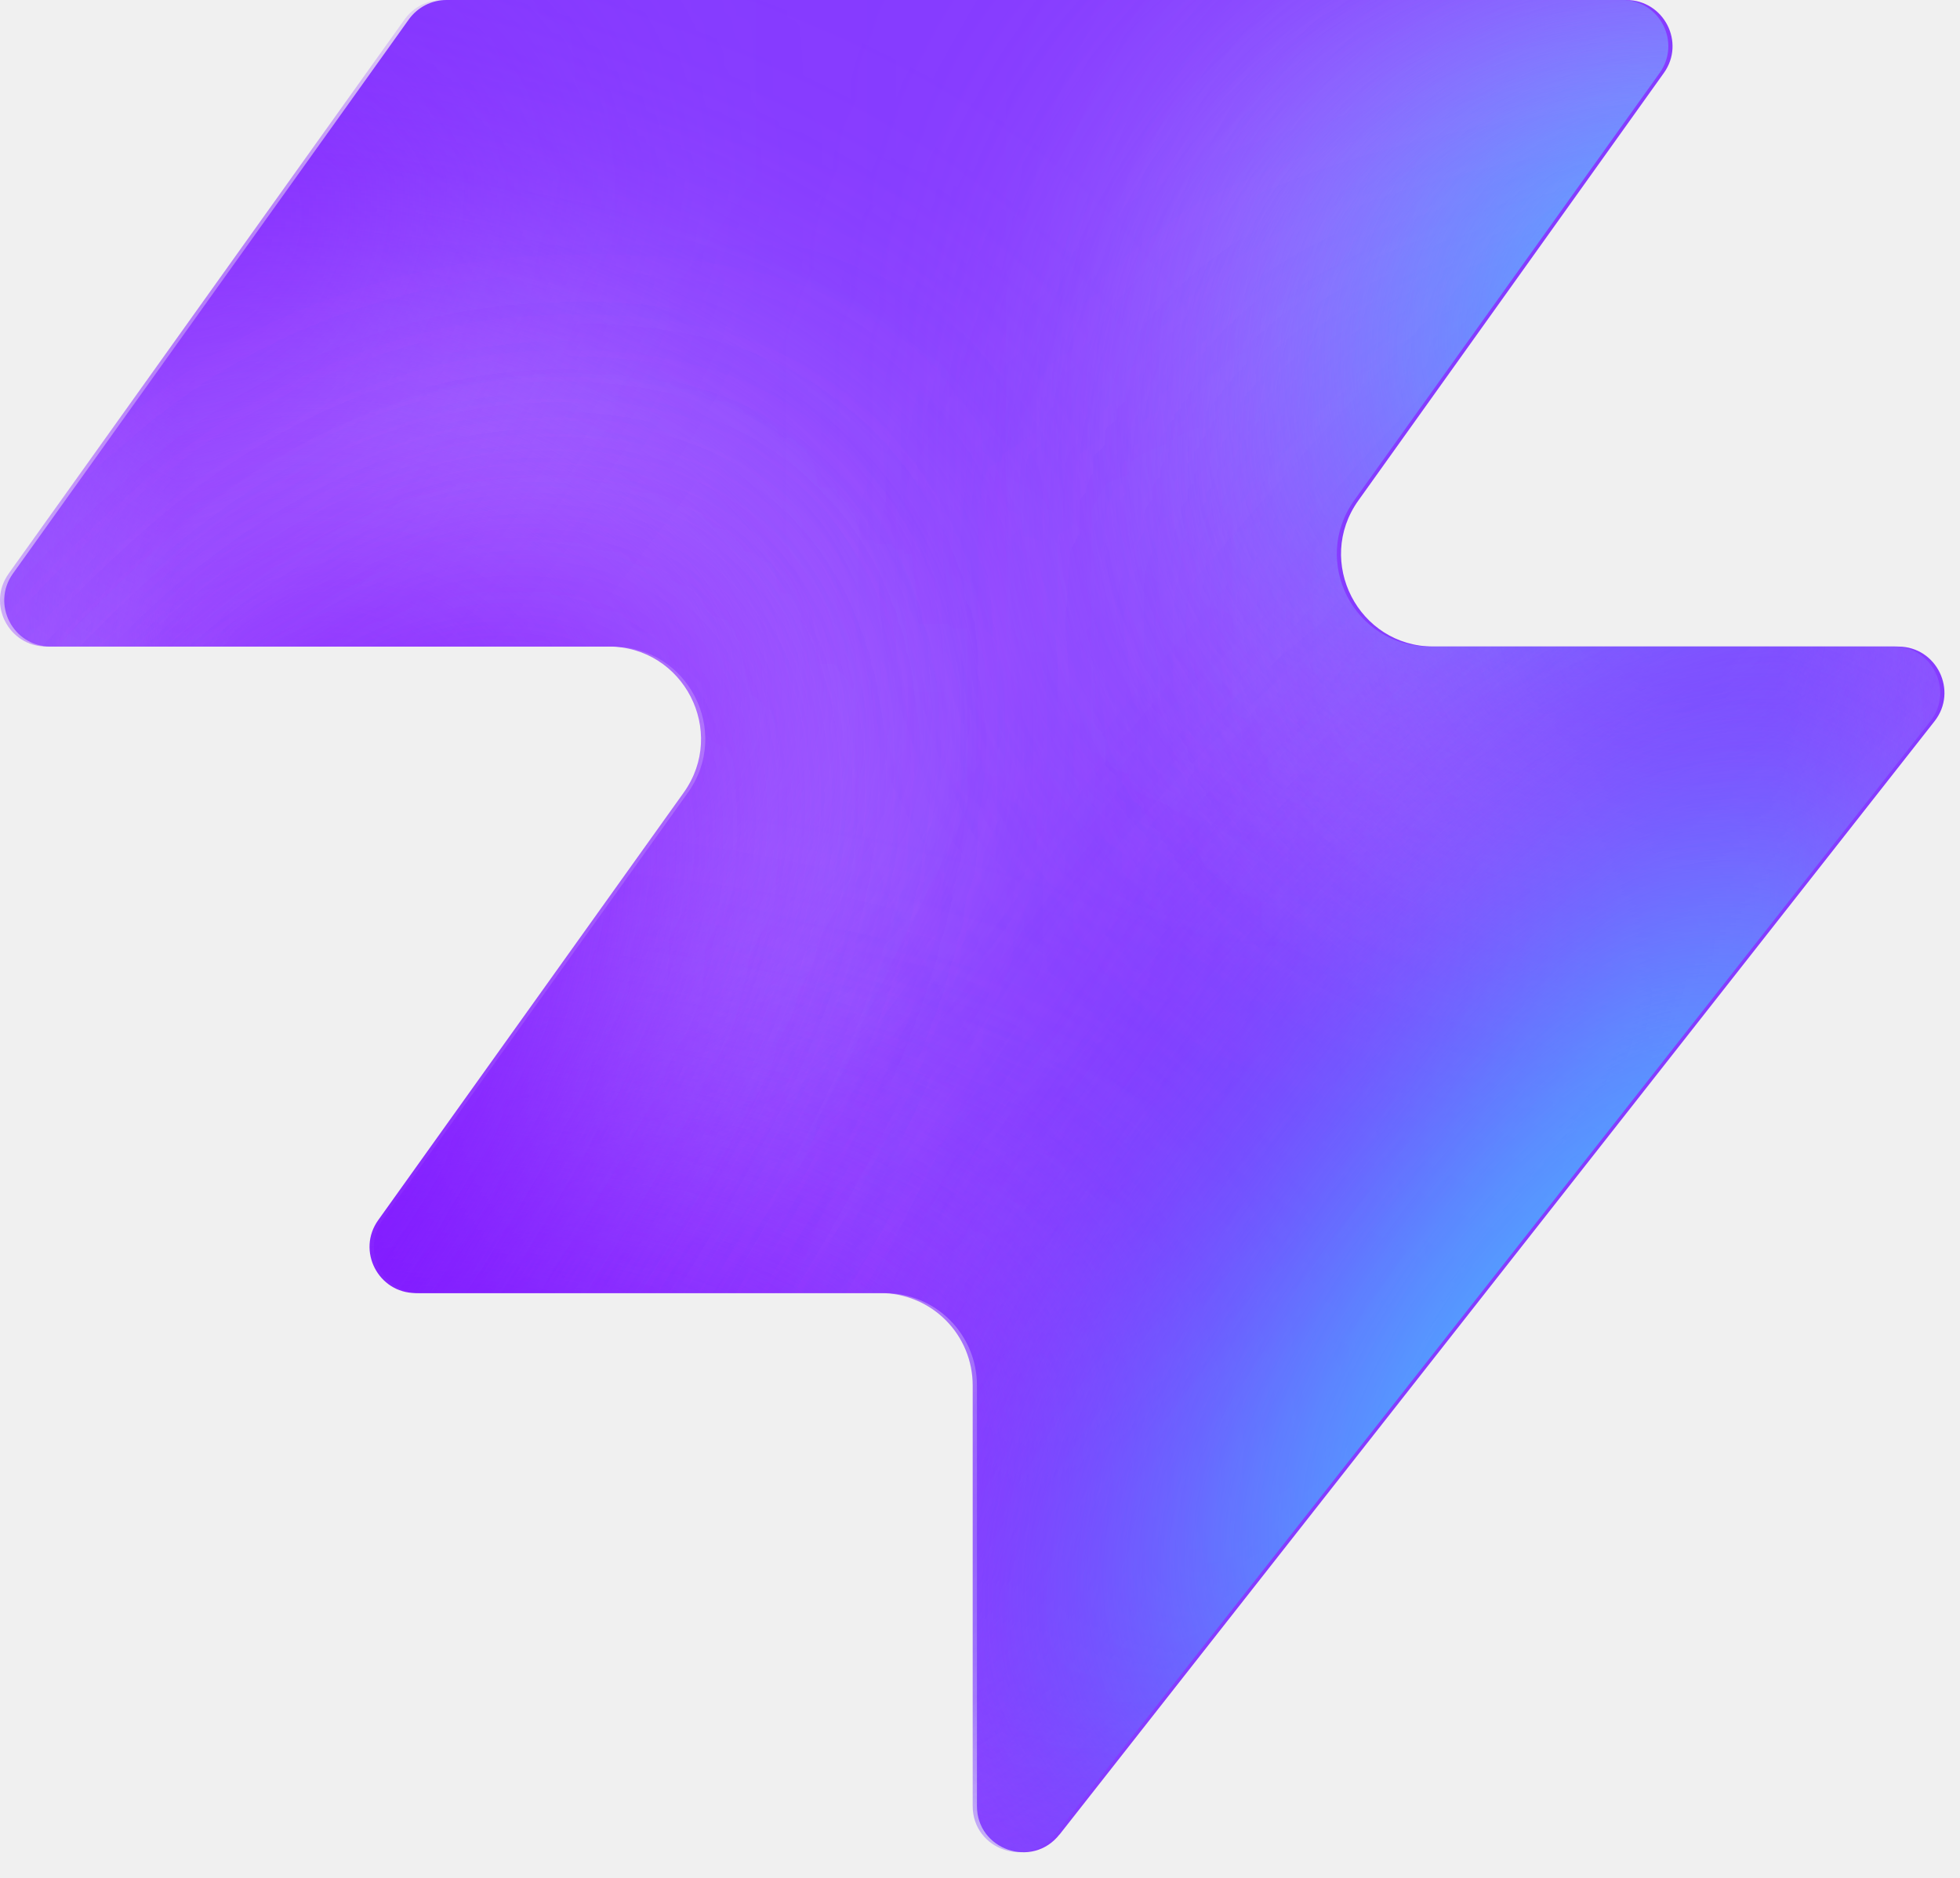
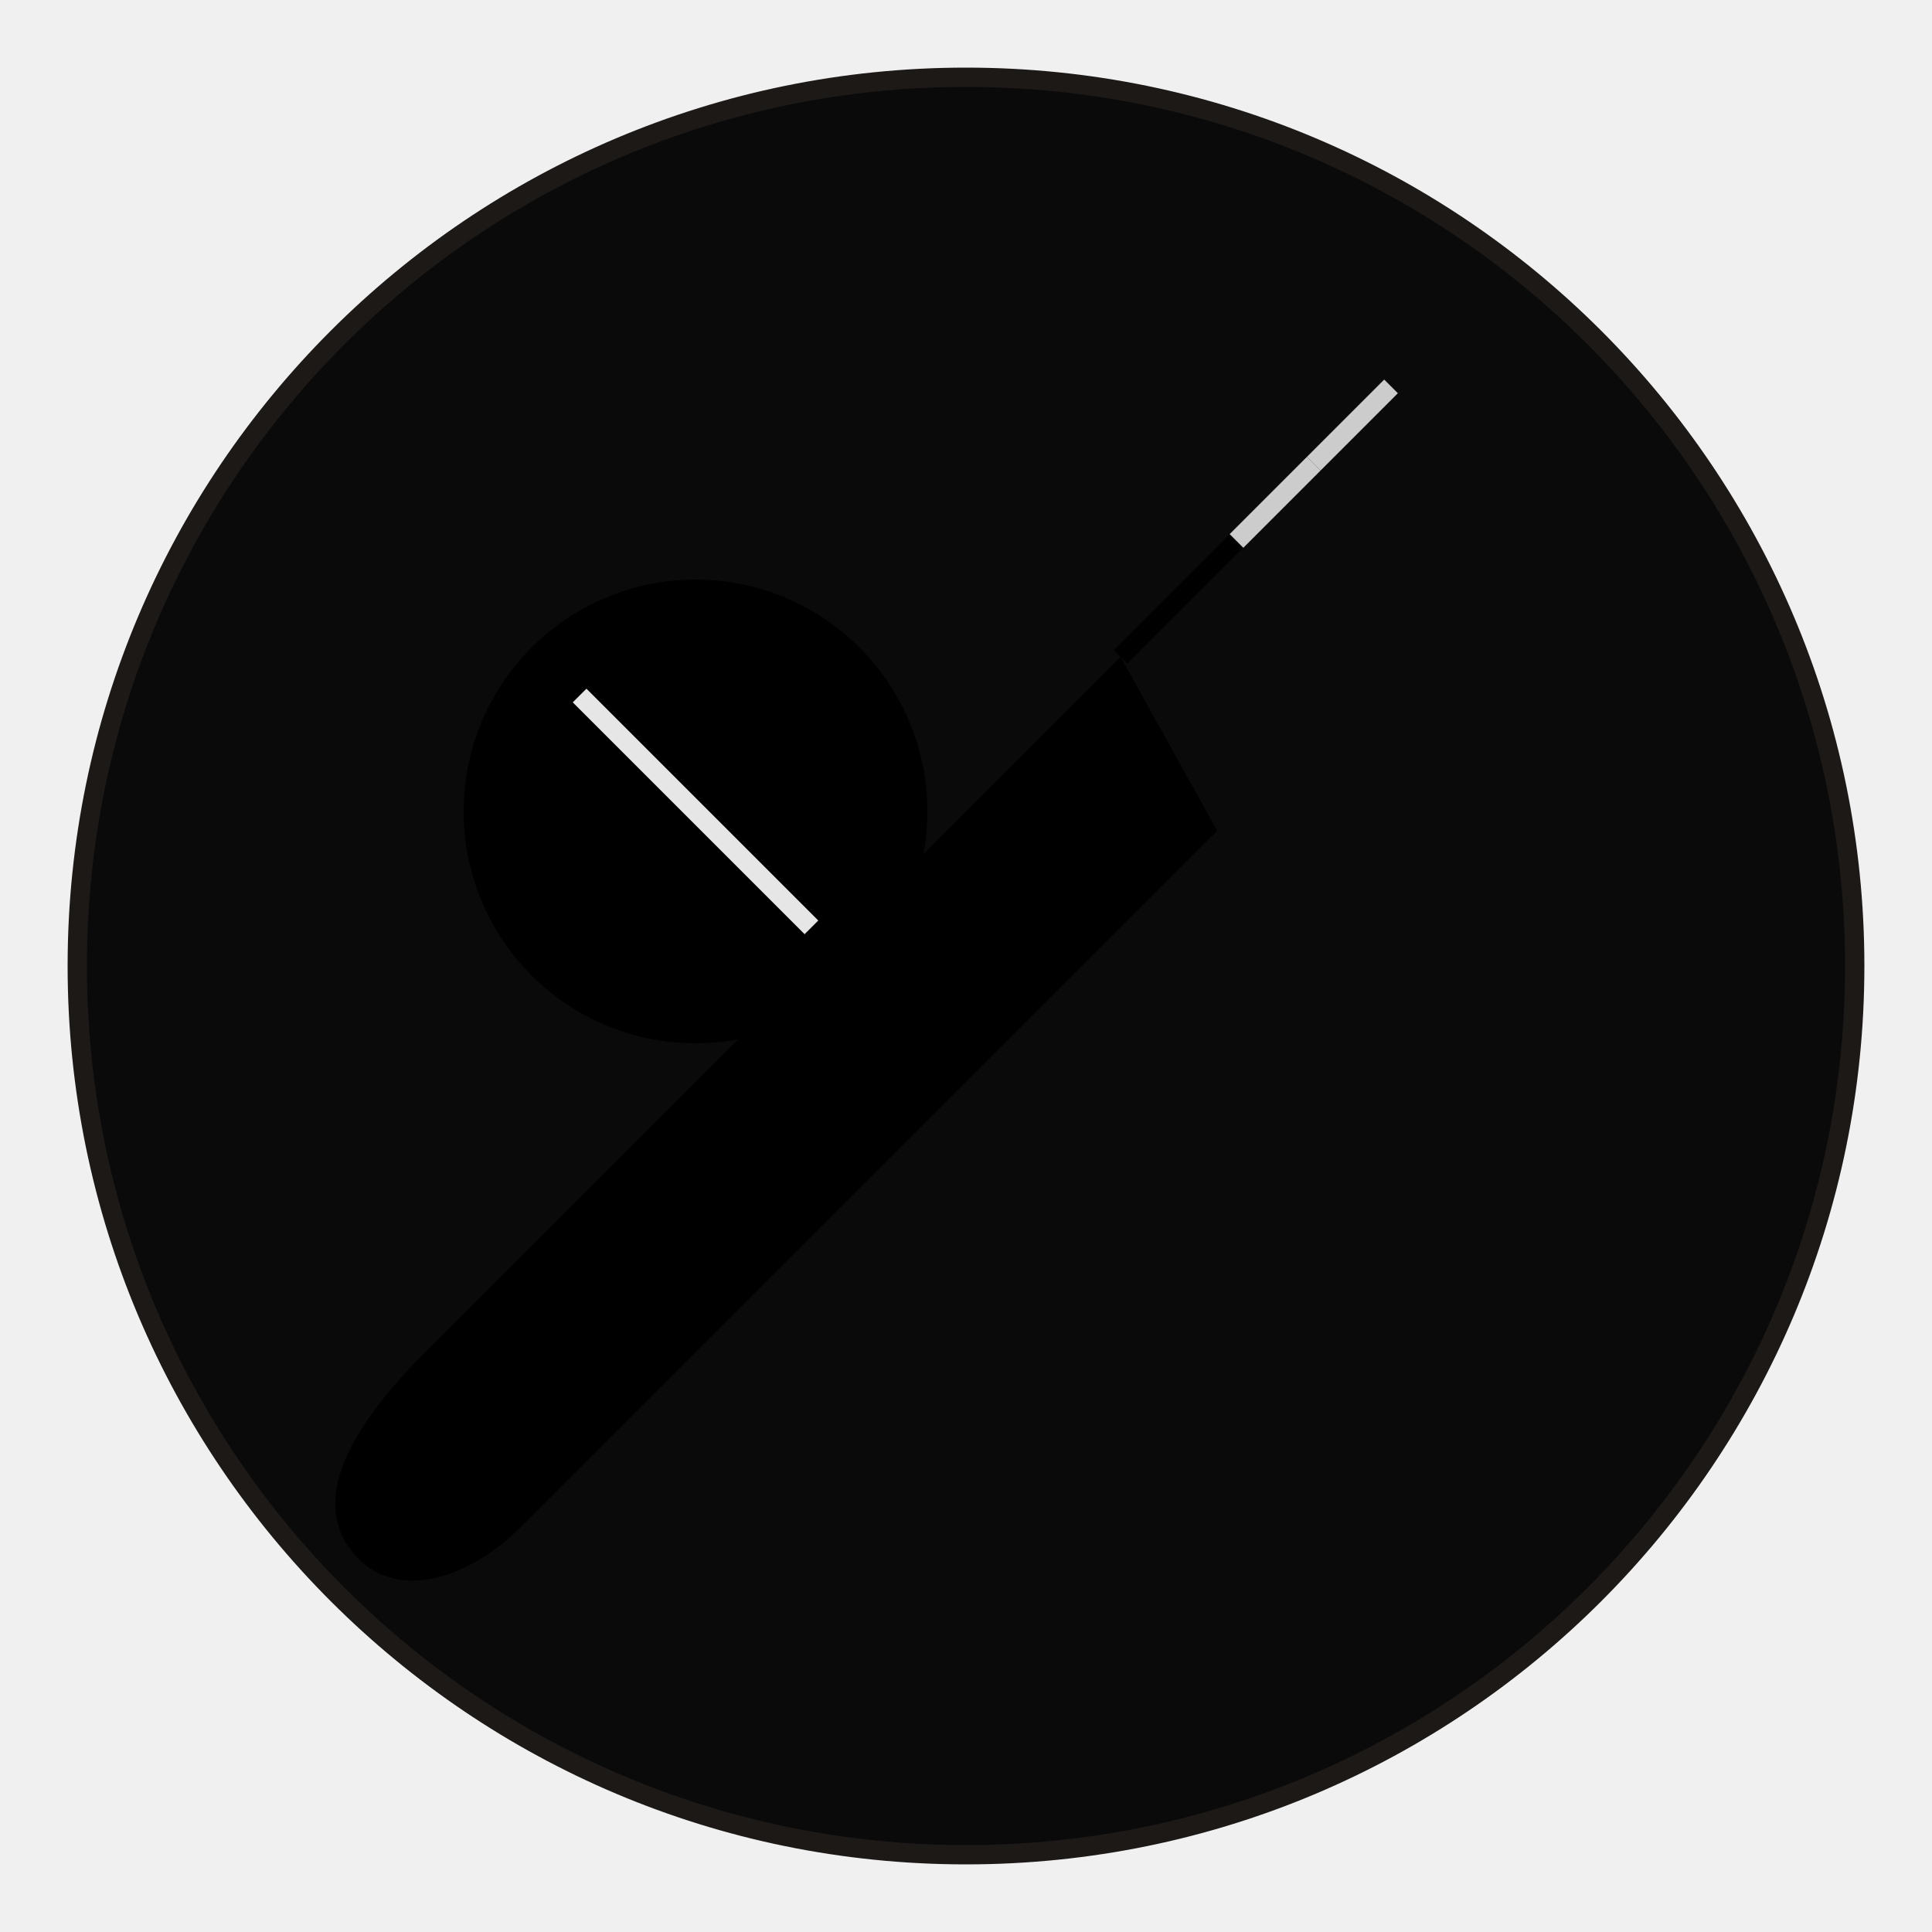
- <svg xmlns="http://www.w3.org/2000/svg" width="48" height="46" fill="none" viewBox="0 0 48 46">
-   <path fill="#863bff" d="M25.946 44.938c-.664.845-2.021.375-2.021-.698V33.937a2.26 2.26 0 0 0-2.262-2.262H10.287c-.92 0-1.456-1.04-.92-1.788l7.48-10.471c1.07-1.497 0-3.578-1.842-3.578H1.237c-.92 0-1.456-1.04-.92-1.788L10.013.474c.214-.297.556-.474.92-.474h28.894c.92 0 1.456 1.04.92 1.788l-7.48 10.471c-1.07 1.498 0 3.579 1.842 3.579h11.377c.943 0 1.473 1.088.89 1.83L25.947 44.94z" style="fill:#863bff;fill:color(display-p3 .525 .23 1);fill-opacity:1" />
-   <mask id="a" width="48" height="46" x="0" y="0" maskUnits="userSpaceOnUse" style="mask-type:alpha">
-     <path fill="#000" d="M25.842 44.938c-.664.844-2.021.375-2.021-.698V33.937a2.26 2.26 0 0 0-2.262-2.262H10.183c-.92 0-1.456-1.04-.92-1.788l7.48-10.471c1.07-1.498 0-3.579-1.842-3.579H1.133c-.92 0-1.456-1.04-.92-1.787L9.91.473c.214-.297.556-.474.92-.474h28.894c.92 0 1.456 1.04.92 1.788l-7.48 10.471c-1.07 1.498 0 3.578 1.842 3.578h11.377c.943 0 1.473 1.088.89 1.832L25.843 44.94z" style="fill:#000;fill-opacity:1" />
-   </mask>
-   <g mask="url(#a)">
-     <g filter="url(#b)">
-       <ellipse cx="5.508" cy="14.704" fill="#ede6ff" rx="5.508" ry="14.704" style="fill:#ede6ff;fill:color(display-p3 .927 .903 1);fill-opacity:1" transform="matrix(.00324 1 1 -.00324 -4.47 31.516)" />
-     </g>
-     <g filter="url(#c)">
-       <ellipse cx="10.399" cy="29.851" fill="#ede6ff" rx="10.399" ry="29.851" style="fill:#ede6ff;fill:color(display-p3 .927 .903 1);fill-opacity:1" transform="matrix(.00324 1 1 -.00324 -39.328 7.883)" />
-     </g>
-     <g filter="url(#d)">
-       <ellipse cx="5.508" cy="30.487" fill="#7e14ff" rx="5.508" ry="30.487" style="fill:#7e14ff;fill:color(display-p3 .492 .077 1);fill-opacity:1" transform="rotate(89.814 -25.913 -14.639)scale(1 -1)" />
-     </g>
-     <g filter="url(#e)">
-       <ellipse cx="5.508" cy="30.599" fill="#7e14ff" rx="5.508" ry="30.599" style="fill:#7e14ff;fill:color(display-p3 .492 .077 1);fill-opacity:1" transform="rotate(89.814 -32.644 -3.334)scale(1 -1)" />
-     </g>
-     <g filter="url(#f)">
-       <ellipse cx="5.508" cy="30.599" fill="#7e14ff" rx="5.508" ry="30.599" style="fill:#7e14ff;fill:color(display-p3 .492 .077 1);fill-opacity:1" transform="matrix(.00324 1 1 -.00324 -34.34 30.47)" />
-     </g>
-     <g filter="url(#g)">
-       <ellipse cx="14.072" cy="22.078" fill="#ede6ff" rx="14.072" ry="22.078" style="fill:#ede6ff;fill:color(display-p3 .927 .903 1);fill-opacity:1" transform="rotate(93.35 24.506 48.493)scale(-1 1)" />
-     </g>
-     <g filter="url(#h)">
-       <ellipse cx="3.47" cy="21.501" fill="#7e14ff" rx="3.47" ry="21.501" style="fill:#7e14ff;fill:color(display-p3 .492 .077 1);fill-opacity:1" transform="rotate(89.009 28.708 47.59)scale(-1 1)" />
-     </g>
-     <g filter="url(#i)">
-       <ellipse cx="3.47" cy="21.501" fill="#7e14ff" rx="3.47" ry="21.501" style="fill:#7e14ff;fill:color(display-p3 .492 .077 1);fill-opacity:1" transform="rotate(89.009 28.708 47.59)scale(-1 1)" />
-     </g>
-     <g filter="url(#j)">
-       <ellipse cx=".387" cy="8.972" fill="#7e14ff" rx="4.407" ry="29.108" style="fill:#7e14ff;fill:color(display-p3 .492 .077 1);fill-opacity:1" transform="rotate(39.51 .387 8.972)" />
-     </g>
-     <g filter="url(#k)">
-       <ellipse cx="47.523" cy="-6.092" fill="#7e14ff" rx="4.407" ry="29.108" style="fill:#7e14ff;fill:color(display-p3 .492 .077 1);fill-opacity:1" transform="rotate(37.892 47.523 -6.092)" />
-     </g>
-     <g filter="url(#l)">
-       <ellipse cx="41.412" cy="6.333" fill="#47bfff" rx="5.971" ry="9.665" style="fill:#47bfff;fill:color(display-p3 .28 .748 1);fill-opacity:1" transform="rotate(37.892 41.412 6.333)" />
-     </g>
-     <g filter="url(#m)">
-       <ellipse cx="-1.879" cy="38.332" fill="#7e14ff" rx="4.407" ry="29.108" style="fill:#7e14ff;fill:color(display-p3 .492 .077 1);fill-opacity:1" transform="rotate(37.892 -1.88 38.332)" />
-     </g>
-     <g filter="url(#n)">
-       <ellipse cx="-1.879" cy="38.332" fill="#7e14ff" rx="4.407" ry="29.108" style="fill:#7e14ff;fill:color(display-p3 .492 .077 1);fill-opacity:1" transform="rotate(37.892 -1.88 38.332)" />
-     </g>
-     <g filter="url(#o)">
-       <ellipse cx="35.651" cy="29.907" fill="#7e14ff" rx="4.407" ry="29.108" style="fill:#7e14ff;fill:color(display-p3 .492 .077 1);fill-opacity:1" transform="rotate(37.892 35.651 29.907)" />
-     </g>
-     <g filter="url(#p)">
-       <ellipse cx="38.418" cy="32.4" fill="#47bfff" rx="5.971" ry="15.297" style="fill:#47bfff;fill:color(display-p3 .28 .748 1);fill-opacity:1" transform="rotate(37.892 38.418 32.4)" />
-     </g>
-   </g>
+ <svg xmlns="http://www.w3.org/2000/svg" viewBox="0 0 100 100" fill="none">
+   <circle cx="50" cy="50" r="46" fill="#0a0a0a" stroke="#1c1917" strokeWidth="4" />
  <defs>
-     <filter id="b" width="60.045" height="41.654" x="-19.77" y="16.149" color-interpolation-filters="sRGB" filterUnits="userSpaceOnUse">
-       <feFlood flood-opacity="0" result="BackgroundImageFix" />
-       <feBlend in="SourceGraphic" in2="BackgroundImageFix" result="shape" />
-       <feGaussianBlur result="effect1_foregroundBlur_2002_17158" stdDeviation="7.659" />
-     </filter>
-     <filter id="c" width="90.34" height="51.437" x="-54.613" y="-7.533" color-interpolation-filters="sRGB" filterUnits="userSpaceOnUse">
-       <feFlood flood-opacity="0" result="BackgroundImageFix" />
-       <feBlend in="SourceGraphic" in2="BackgroundImageFix" result="shape" />
-       <feGaussianBlur result="effect1_foregroundBlur_2002_17158" stdDeviation="7.659" />
-     </filter>
-     <filter id="d" width="79.355" height="29.4" x="-49.64" y="2.03" color-interpolation-filters="sRGB" filterUnits="userSpaceOnUse">
-       <feFlood flood-opacity="0" result="BackgroundImageFix" />
-       <feBlend in="SourceGraphic" in2="BackgroundImageFix" result="shape" />
-       <feGaussianBlur result="effect1_foregroundBlur_2002_17158" stdDeviation="4.596" />
-     </filter>
-     <filter id="e" width="79.579" height="29.4" x="-45.045" y="20.029" color-interpolation-filters="sRGB" filterUnits="userSpaceOnUse">
-       <feFlood flood-opacity="0" result="BackgroundImageFix" />
-       <feBlend in="SourceGraphic" in2="BackgroundImageFix" result="shape" />
-       <feGaussianBlur result="effect1_foregroundBlur_2002_17158" stdDeviation="4.596" />
-     </filter>
-     <filter id="f" width="79.579" height="29.4" x="-43.513" y="21.178" color-interpolation-filters="sRGB" filterUnits="userSpaceOnUse">
-       <feFlood flood-opacity="0" result="BackgroundImageFix" />
-       <feBlend in="SourceGraphic" in2="BackgroundImageFix" result="shape" />
-       <feGaussianBlur result="effect1_foregroundBlur_2002_17158" stdDeviation="4.596" />
-     </filter>
-     <filter id="g" width="74.749" height="58.852" x="15.756" y="-17.901" color-interpolation-filters="sRGB" filterUnits="userSpaceOnUse">
-       <feFlood flood-opacity="0" result="BackgroundImageFix" />
-       <feBlend in="SourceGraphic" in2="BackgroundImageFix" result="shape" />
-       <feGaussianBlur result="effect1_foregroundBlur_2002_17158" stdDeviation="7.659" />
-     </filter>
-     <filter id="h" width="61.377" height="25.362" x="23.548" y="2.284" color-interpolation-filters="sRGB" filterUnits="userSpaceOnUse">
-       <feFlood flood-opacity="0" result="BackgroundImageFix" />
-       <feBlend in="SourceGraphic" in2="BackgroundImageFix" result="shape" />
-       <feGaussianBlur result="effect1_foregroundBlur_2002_17158" stdDeviation="4.596" />
-     </filter>
-     <filter id="i" width="61.377" height="25.362" x="23.548" y="2.284" color-interpolation-filters="sRGB" filterUnits="userSpaceOnUse">
-       <feFlood flood-opacity="0" result="BackgroundImageFix" />
-       <feBlend in="SourceGraphic" in2="BackgroundImageFix" result="shape" />
-       <feGaussianBlur result="effect1_foregroundBlur_2002_17158" stdDeviation="4.596" />
-     </filter>
-     <filter id="j" width="56.045" height="63.649" x="-27.636" y="-22.853" color-interpolation-filters="sRGB" filterUnits="userSpaceOnUse">
-       <feFlood flood-opacity="0" result="BackgroundImageFix" />
-       <feBlend in="SourceGraphic" in2="BackgroundImageFix" result="shape" />
-       <feGaussianBlur result="effect1_foregroundBlur_2002_17158" stdDeviation="4.596" />
-     </filter>
-     <filter id="k" width="54.814" height="64.646" x="20.116" y="-38.415" color-interpolation-filters="sRGB" filterUnits="userSpaceOnUse">
-       <feFlood flood-opacity="0" result="BackgroundImageFix" />
-       <feBlend in="SourceGraphic" in2="BackgroundImageFix" result="shape" />
-       <feGaussianBlur result="effect1_foregroundBlur_2002_17158" stdDeviation="4.596" />
-     </filter>
-     <filter id="l" width="33.541" height="35.313" x="24.641" y="-11.323" color-interpolation-filters="sRGB" filterUnits="userSpaceOnUse">
-       <feFlood flood-opacity="0" result="BackgroundImageFix" />
-       <feBlend in="SourceGraphic" in2="BackgroundImageFix" result="shape" />
-       <feGaussianBlur result="effect1_foregroundBlur_2002_17158" stdDeviation="4.596" />
-     </filter>
-     <filter id="m" width="54.814" height="64.646" x="-29.286" y="6.009" color-interpolation-filters="sRGB" filterUnits="userSpaceOnUse">
-       <feFlood flood-opacity="0" result="BackgroundImageFix" />
-       <feBlend in="SourceGraphic" in2="BackgroundImageFix" result="shape" />
-       <feGaussianBlur result="effect1_foregroundBlur_2002_17158" stdDeviation="4.596" />
-     </filter>
-     <filter id="n" width="54.814" height="64.646" x="-29.286" y="6.009" color-interpolation-filters="sRGB" filterUnits="userSpaceOnUse">
-       <feFlood flood-opacity="0" result="BackgroundImageFix" />
-       <feBlend in="SourceGraphic" in2="BackgroundImageFix" result="shape" />
-       <feGaussianBlur result="effect1_foregroundBlur_2002_17158" stdDeviation="4.596" />
-     </filter>
-     <filter id="o" width="54.814" height="64.646" x="8.244" y="-2.416" color-interpolation-filters="sRGB" filterUnits="userSpaceOnUse">
-       <feFlood flood-opacity="0" result="BackgroundImageFix" />
-       <feBlend in="SourceGraphic" in2="BackgroundImageFix" result="shape" />
-       <feGaussianBlur result="effect1_foregroundBlur_2002_17158" stdDeviation="4.596" />
-     </filter>
-     <filter id="p" width="39.409" height="43.623" x="18.713" y="10.588" color-interpolation-filters="sRGB" filterUnits="userSpaceOnUse">
-       <feFlood flood-opacity="0" result="BackgroundImageFix" />
-       <feBlend in="SourceGraphic" in2="BackgroundImageFix" result="shape" />
-       <feGaussianBlur result="effect1_foregroundBlur_2002_17158" stdDeviation="4.596" />
-     </filter>
+     <linearGradient id="batGradFav" x1="0%" y1="0%" x2="100%" y2="100%">
+       <stop offset="0%" stopColor="#d946ef" />
+       <stop offset="100%" stopColor="#8b5cf6" />
+     </linearGradient>
+     <linearGradient id="ballGradFav" x1="0%" y1="0%" x2="100%" y2="100%">
+       <stop offset="0%" stopColor="#ef4444" />
+       <stop offset="100%" stopColor="#991b1b" />
+     </linearGradient>
  </defs>
+   <path d="M72 20 L58 34" stroke="url(#batGradFav)" strokeWidth="6" strokeLinecap="round" />
+   <path d="M68 24 L72 20" stroke="#ffffff" strokeWidth="1.5" strokeLinecap="round" opacity="0.8" />
+   <path d="M64 28 L68 24" stroke="#ffffff" strokeWidth="1.5" strokeLinecap="round" opacity="0.8" />
+   <path d="M58 34 L22 70 C19 73 16 77 18 80 C20 83 24 82 27 79 L63 43 Z" fill="url(#batGradFav)" />
+   <circle cx="36" cy="42" r="12" fill="url(#ballGradFav)" />
+   <path d="M30 36 C34 40 38 44 42 48" stroke="#ffffff" strokeWidth="1.5" strokeDasharray="2,2" opacity="0.9" />
</svg>
